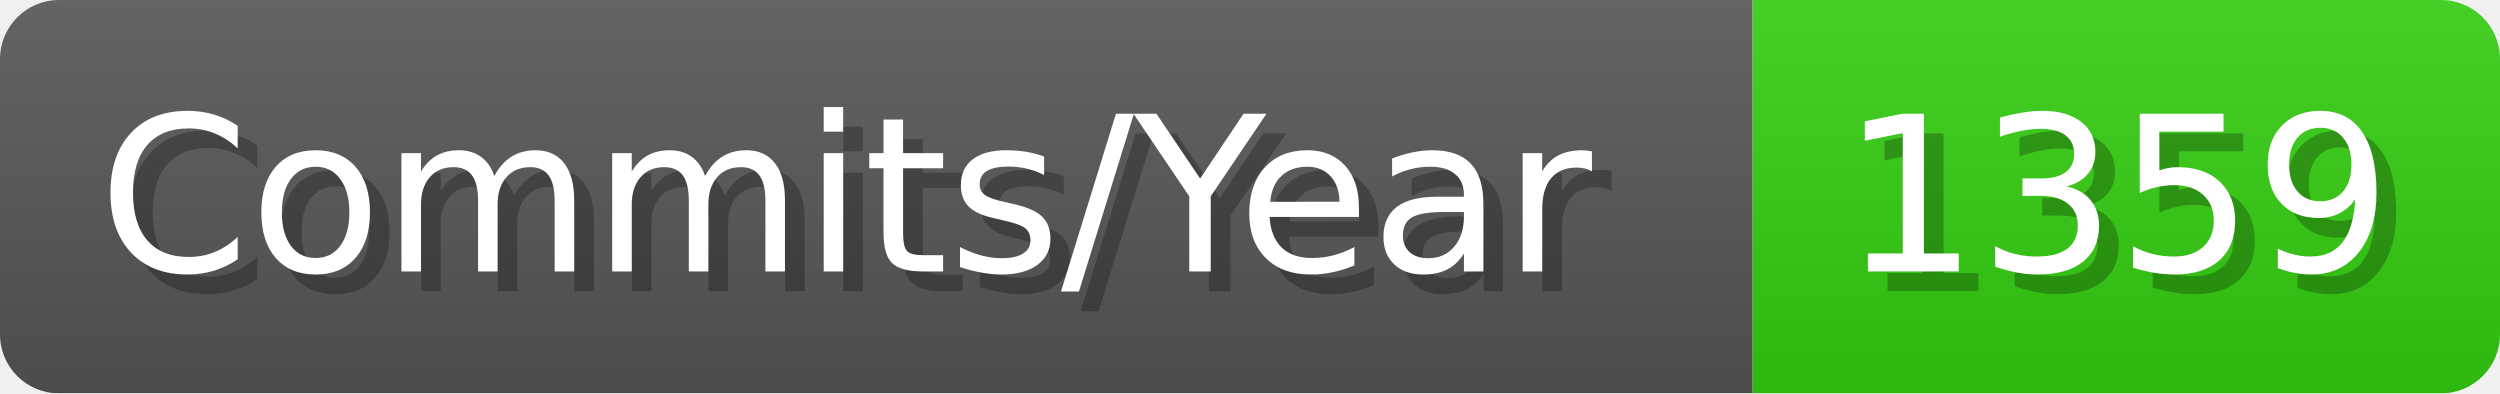
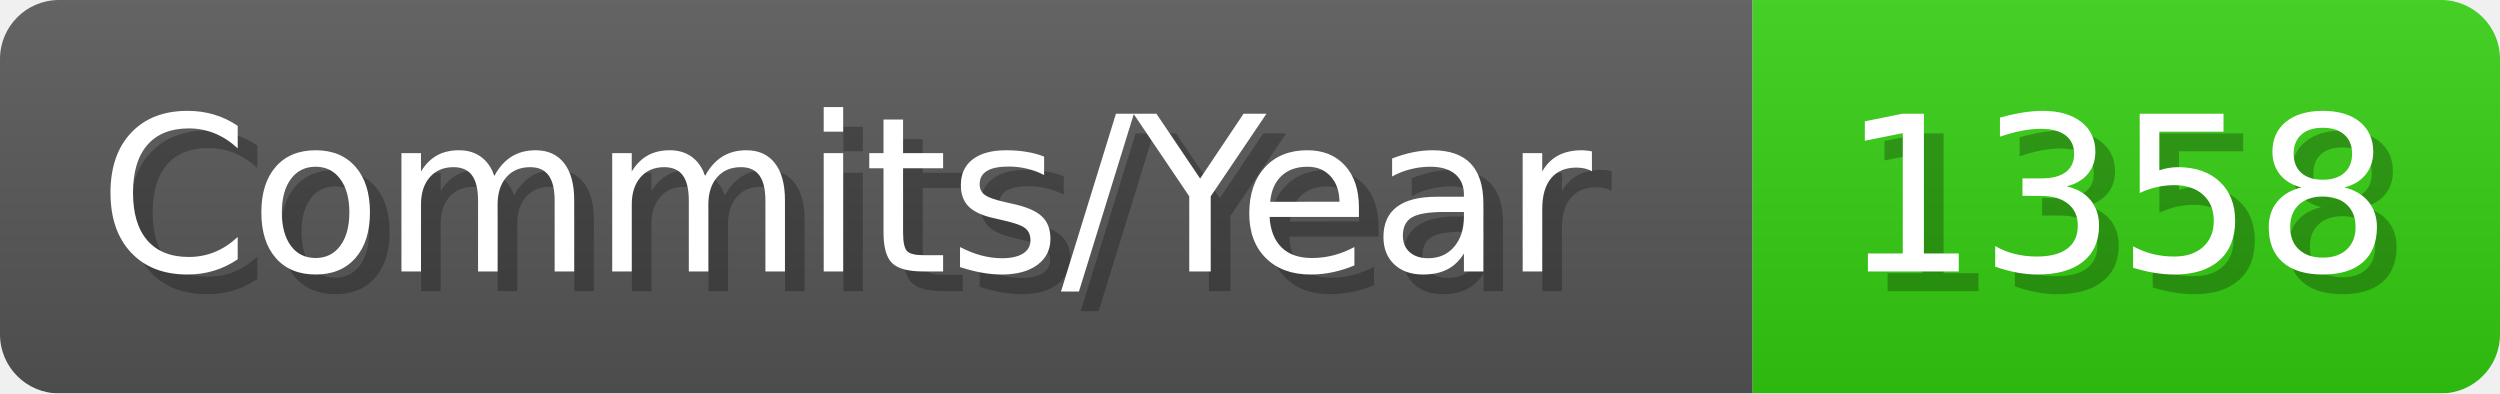
- <svg xmlns="http://www.w3.org/2000/svg" width="127.1" height="20" viewBox="0 0 1271 200" role="img" aria-label="Commits/Year: 1359">
+ <svg xmlns="http://www.w3.org/2000/svg" width="127.1" height="20" viewBox="0 0 1271 200" role="img" aria-label="Commits/Year: 1358">
  <linearGradient id="aUPdi" x2="0" y2="100%">
    <stop offset="0" stop-opacity=".1" stop-color="#EEE" />
    <stop offset="1" stop-opacity=".1" />
  </linearGradient>
  <mask id="WfAiQ">
    <rect width="1271" height="200" rx="30" fill="#FFF" />
  </mask>
  <g mask="url(#WfAiQ)">
    <rect width="891" height="200" fill="#555" />
    <rect width="380" height="200" fill="#3C1" x="891" />
    <rect width="1271" height="200" fill="url(#aUPdi)" />
  </g>
  <g aria-hidden="true" fill="#fff" text-anchor="start" font-family="Verdana,DejaVu Sans,sans-serif" font-size="110">
    <text x="60" y="148" textLength="791" fill="#000" opacity="0.25">Commits/Year</text>
    <text x="50" y="138" textLength="791">Commits/Year</text>
-     <text x="946" y="148" textLength="280" fill="#000" opacity="0.25">1359</text>
-     <text x="936" y="138" textLength="280">1359</text>
+     <text x="946" y="148" textLength="280" fill="#000" opacity="0.25">1358</text>
+     <text x="936" y="138" textLength="280">1358</text>
  </g>
</svg>
